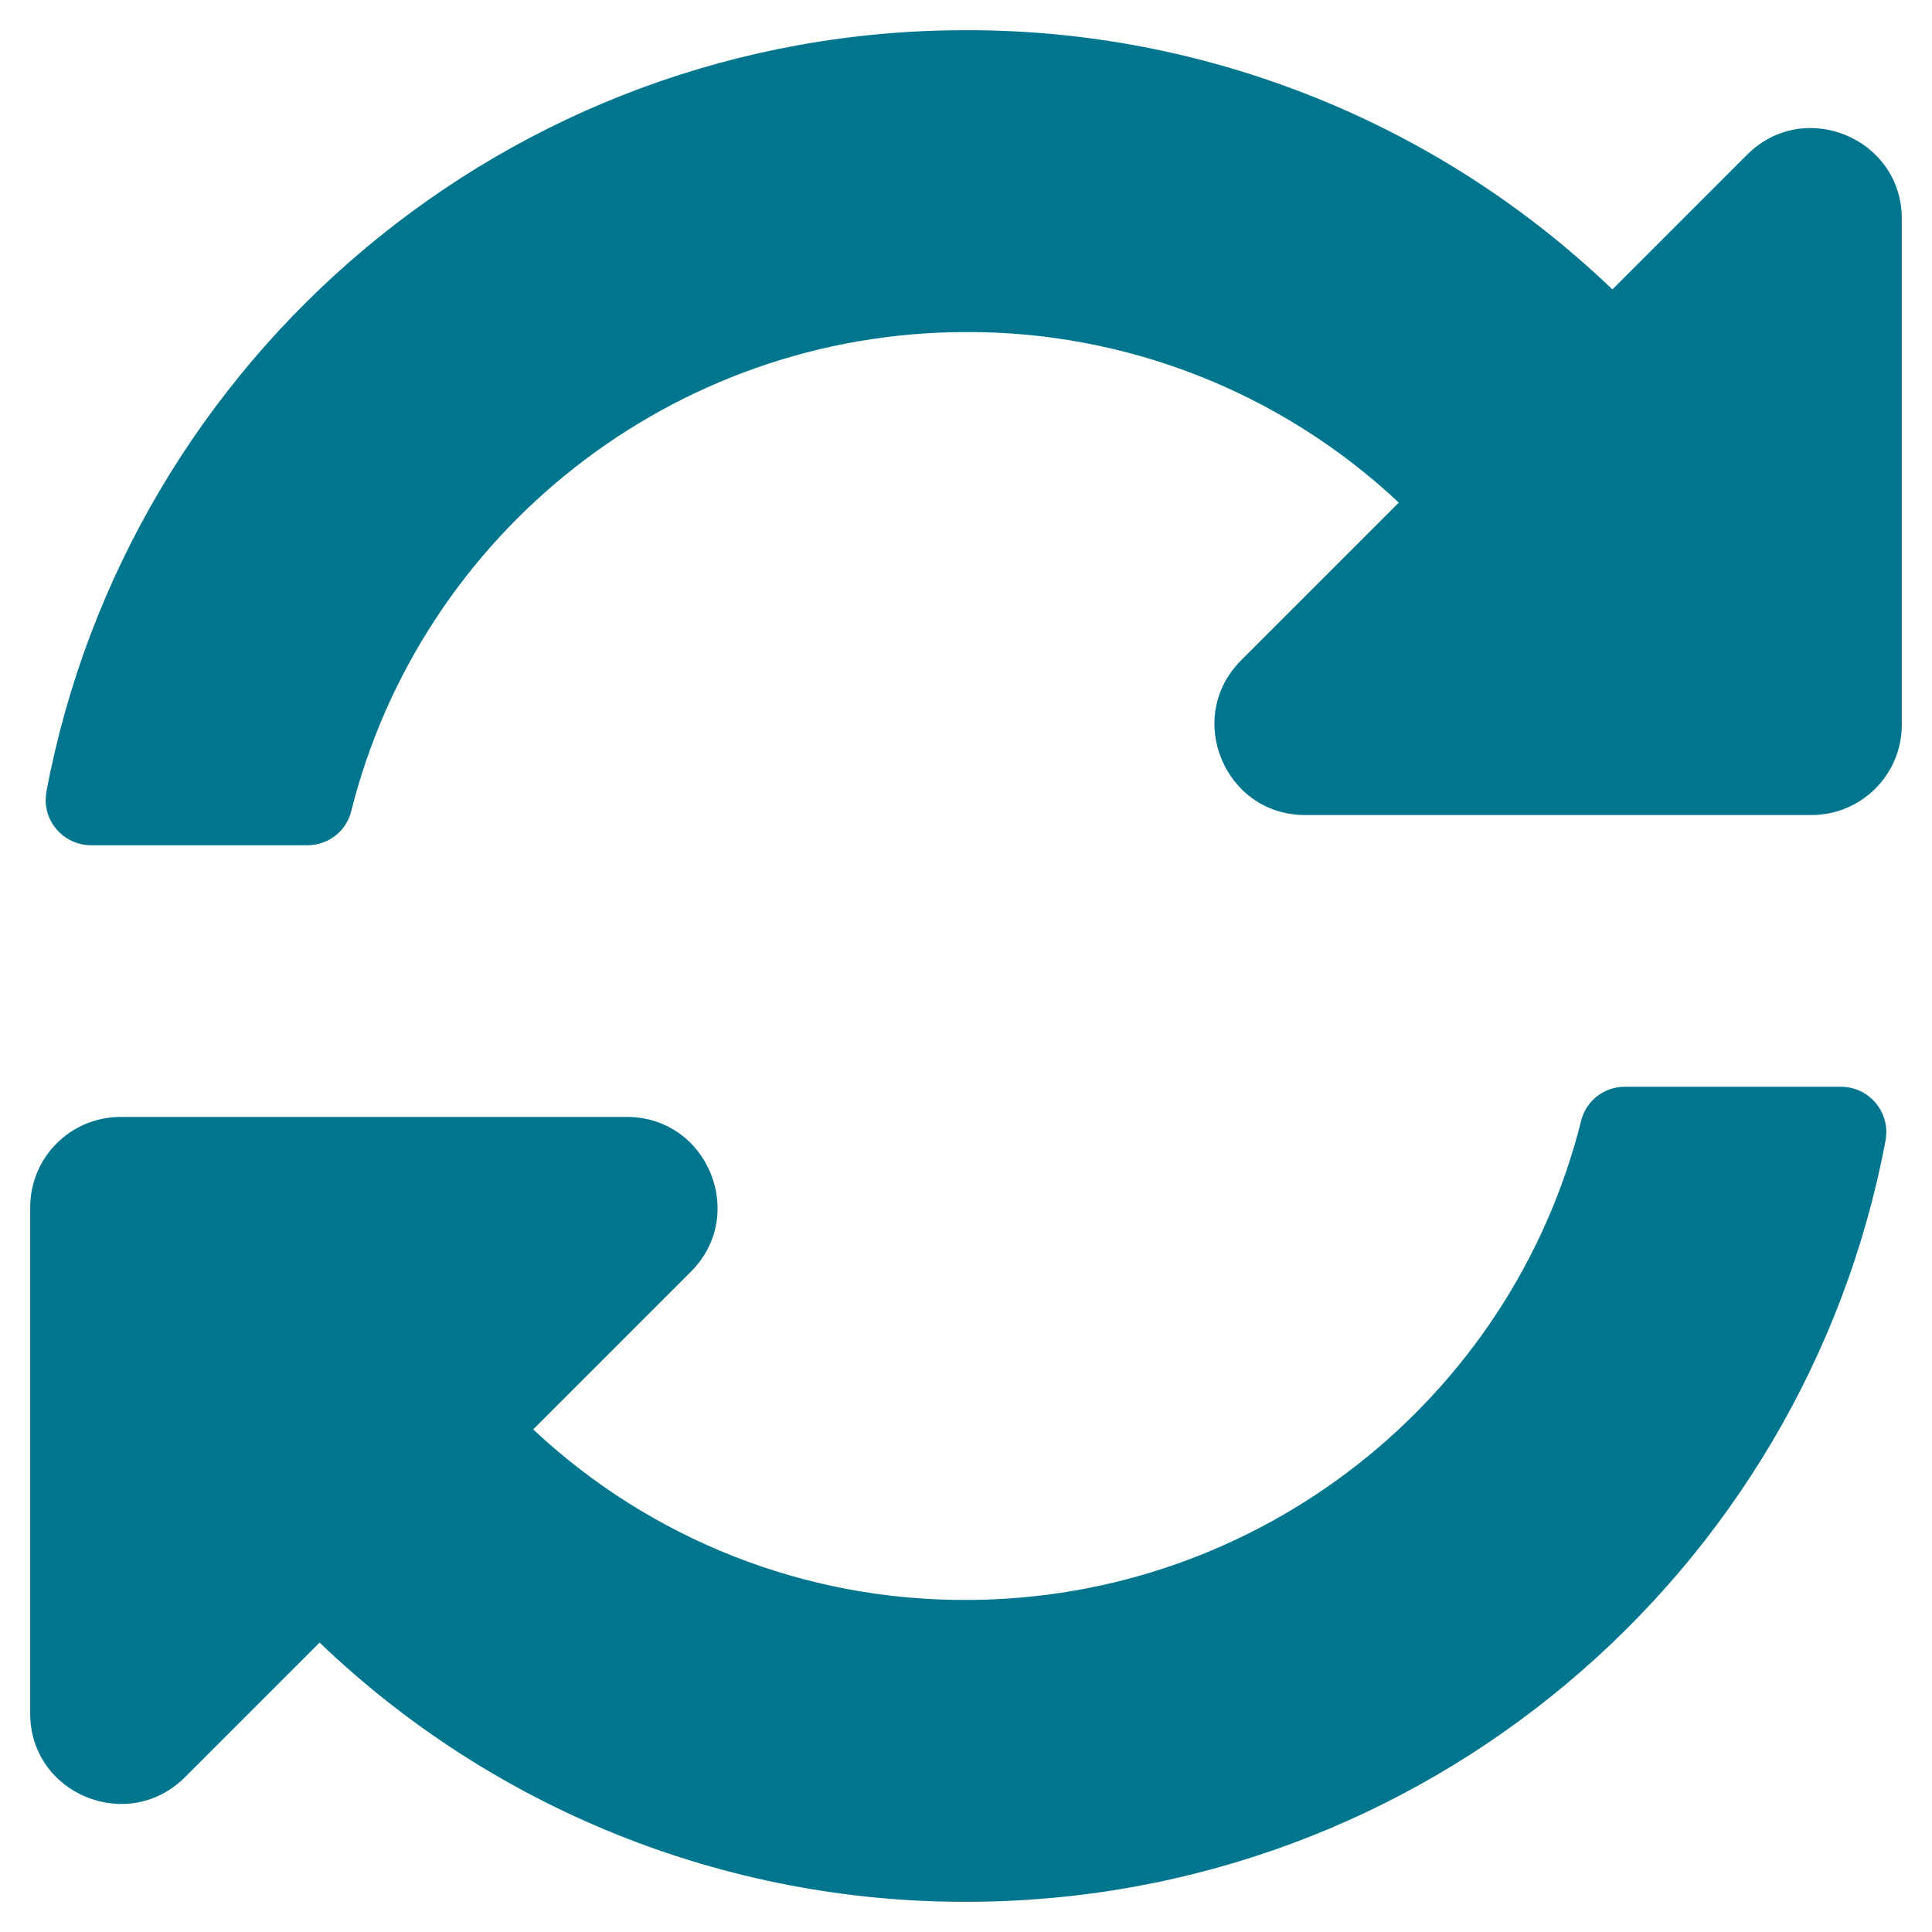
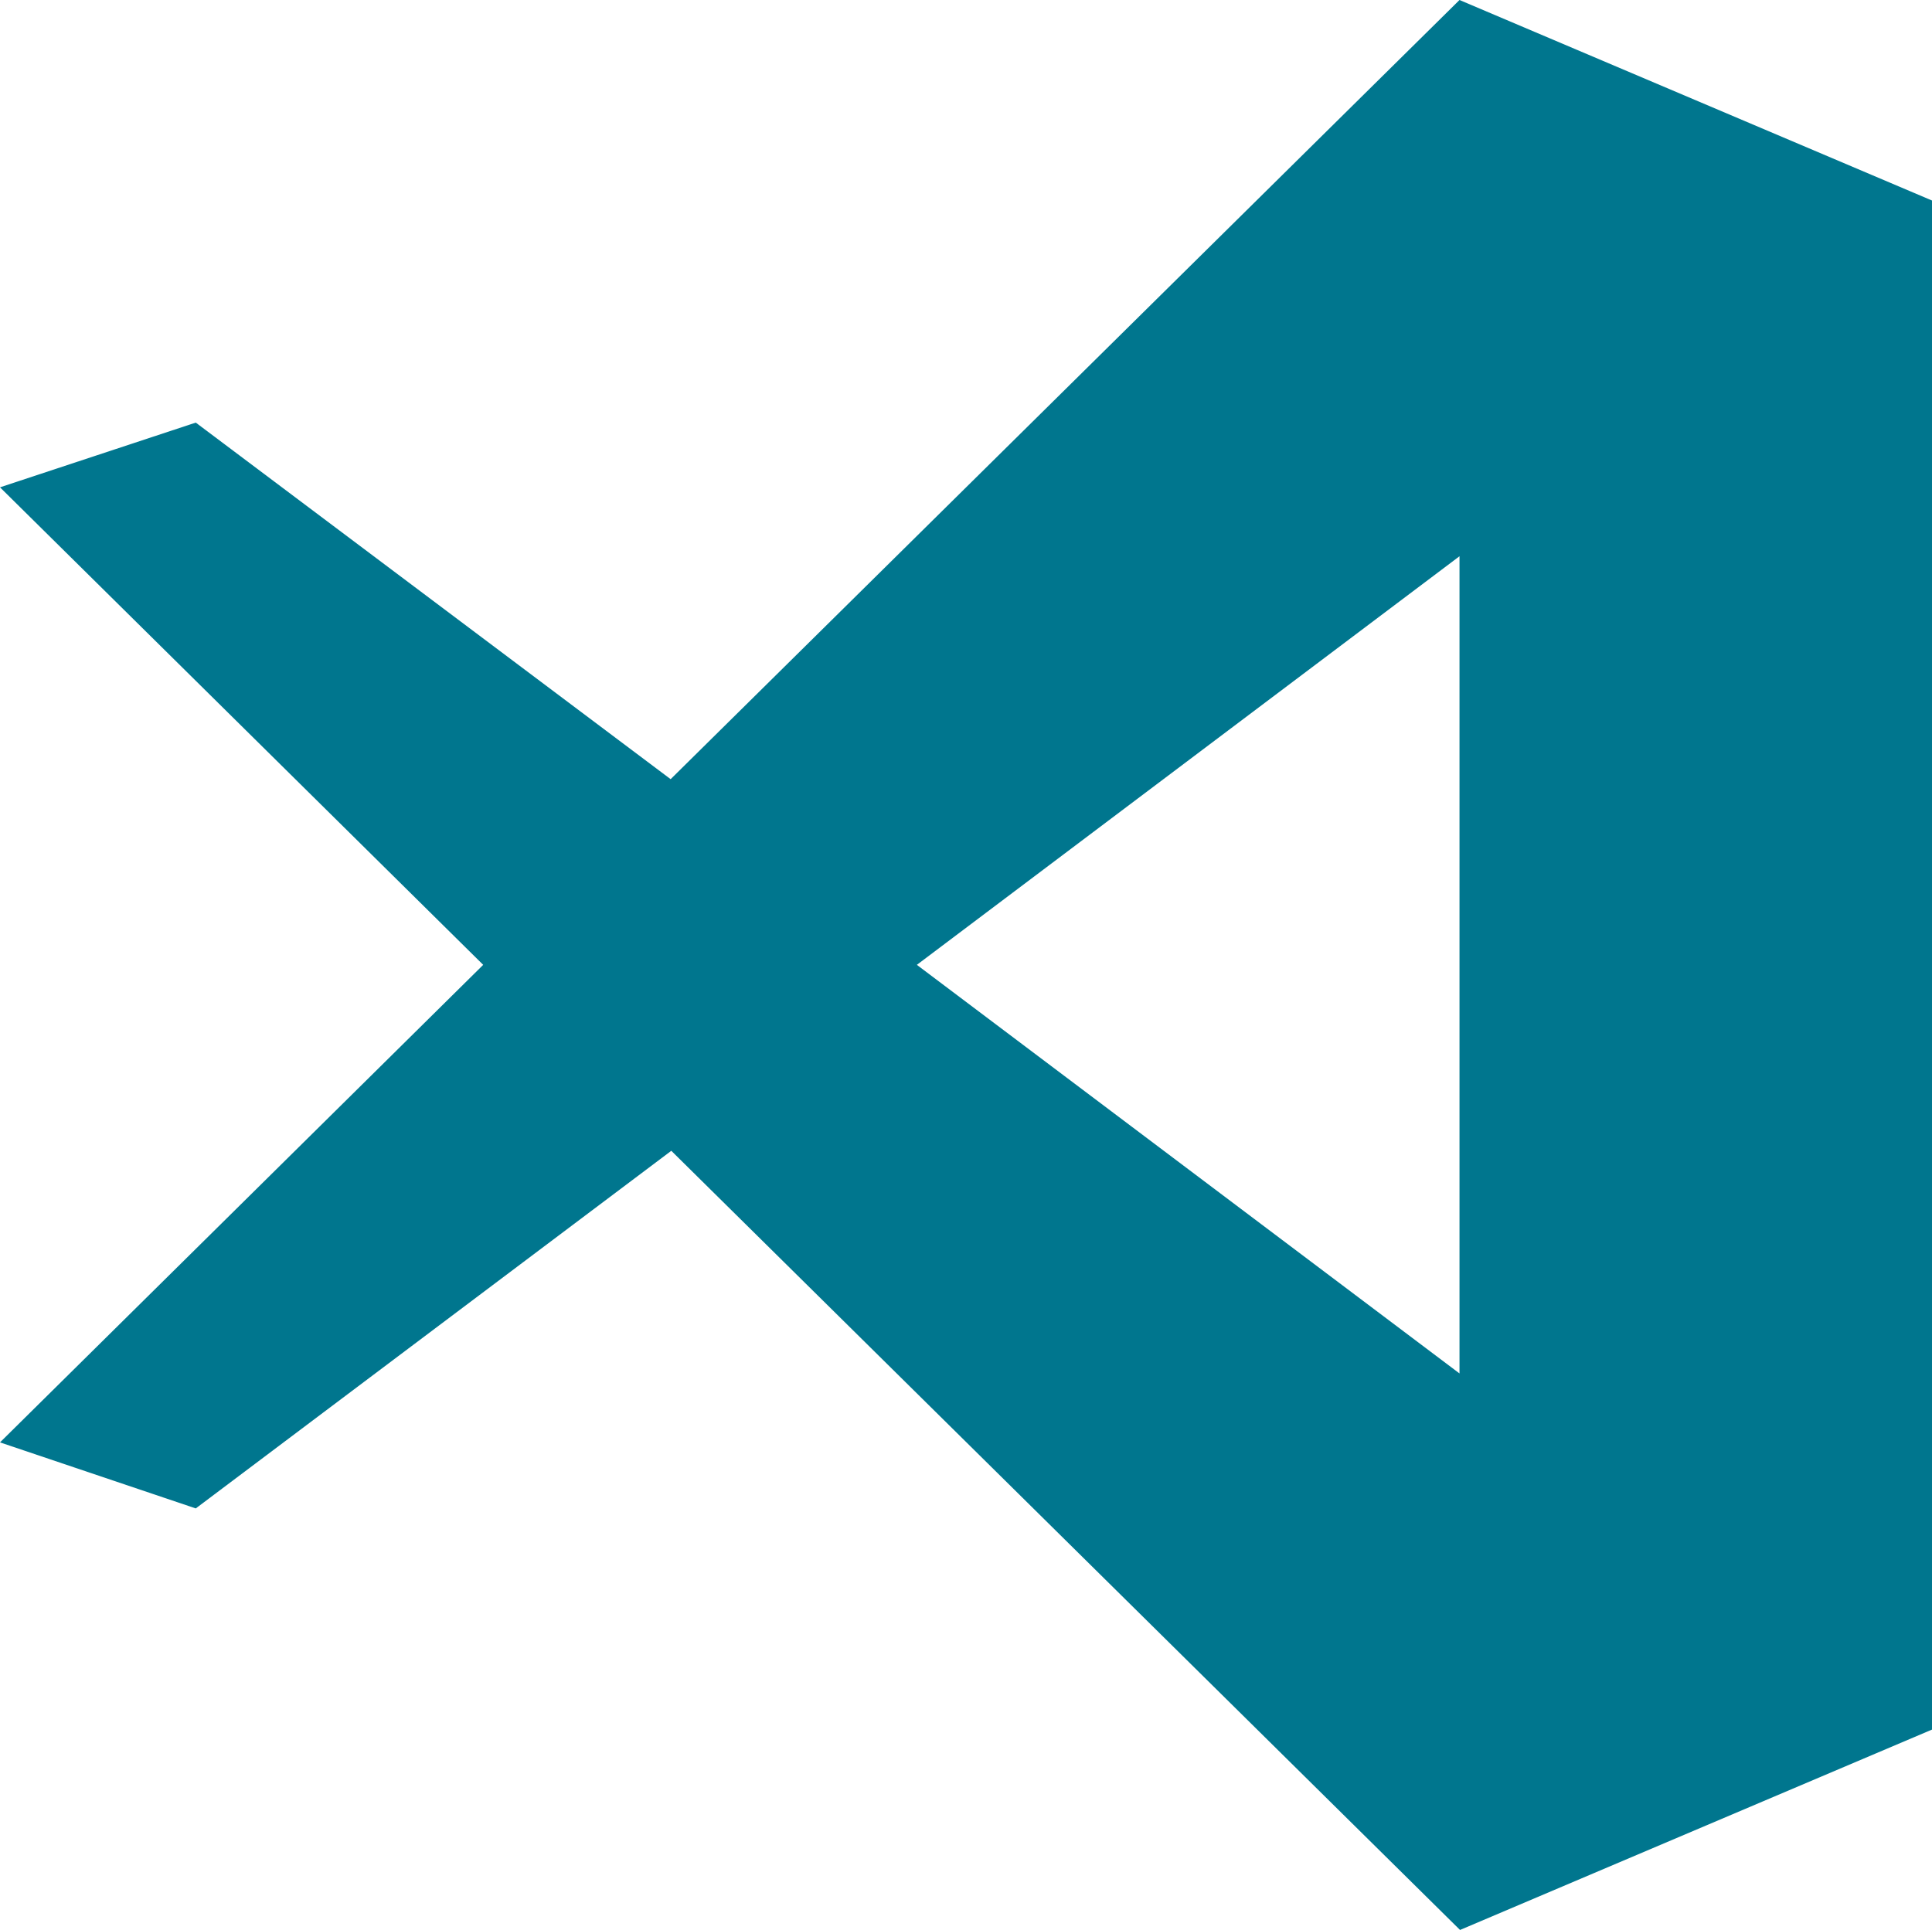
- <svg xmlns="http://www.w3.org/2000/svg" version="1.1" id="Layer_1" focusable="false" x="0px" y="0px" viewBox="0 0 512 512" style="enable-background:new 0 0 512 512;" xml:space="preserve">
-   <style type="text/css">
- 	.st0{fill:#00768E;}
- </style>
-   <g>
-     <path class="st0" d="M8,454.1V320c0-13.3,10.7-24,24-24h134.1c21.4,0,32.1,25.9,17,41l-41.8,41.8c31.1,29.2,72.2,45.4,114.9,45.2   c77.4-0.1,144.3-53.1,162.8-126.9c1.3-5.4,6.1-9.1,11.6-9.1h57.3c6.6,0,12,5.4,12,12c0,0.7-0.1,1.5-0.2,2.2   C478.1,417.1,377.2,504,256,504c-63.8,0.1-125.2-24.5-171.3-68.7L49,471C33.8,486.1,8,475.4,8,454.1z" />
-     <path class="st0" d="M12.3,209.8C33.9,94.9,134.8,8,256,8c63.8-0.1,125.2,24.5,171.3,68.7L463,41c15.1-15.1,41-4.4,41,17v134   c0,13.3-10.7,24-24,24H345.9c-21.4,0-32.1-25.9-17-41l41.8-41.8C339.6,104,298.5,87.8,255.9,88c-77.5,0.1-144.3,53.2-162.8,126.9   c-1.3,5.4-6.1,9.1-11.7,9.1H24.1c-6.6,0-12-5.4-12-12C12.1,211.3,12.2,210.5,12.3,209.8z" />
+ <svg xmlns="http://www.w3.org/2000/svg" viewBox="0 0 146.26 146.12">
+   <defs>
+     <style>.cls-1{fill:#00768e;fill-rule:evenodd;}</style>
+   </defs>
+   <g id="Layer_2" data-name="Layer 2">
+     <g id="Layer_1-2" data-name="Layer 1">
+       <path id="path887" class="cls-1" d="M110.49,0,50.77,59,14.82,32,0,36.9,36.58,73.06,0,109.22l14.82,5,36-27.08h0l59.71,59,35.77-15.19V15.2Zm0,42.12V104L69.41,73.06Z" />
+     </g>
  </g>
</svg>
